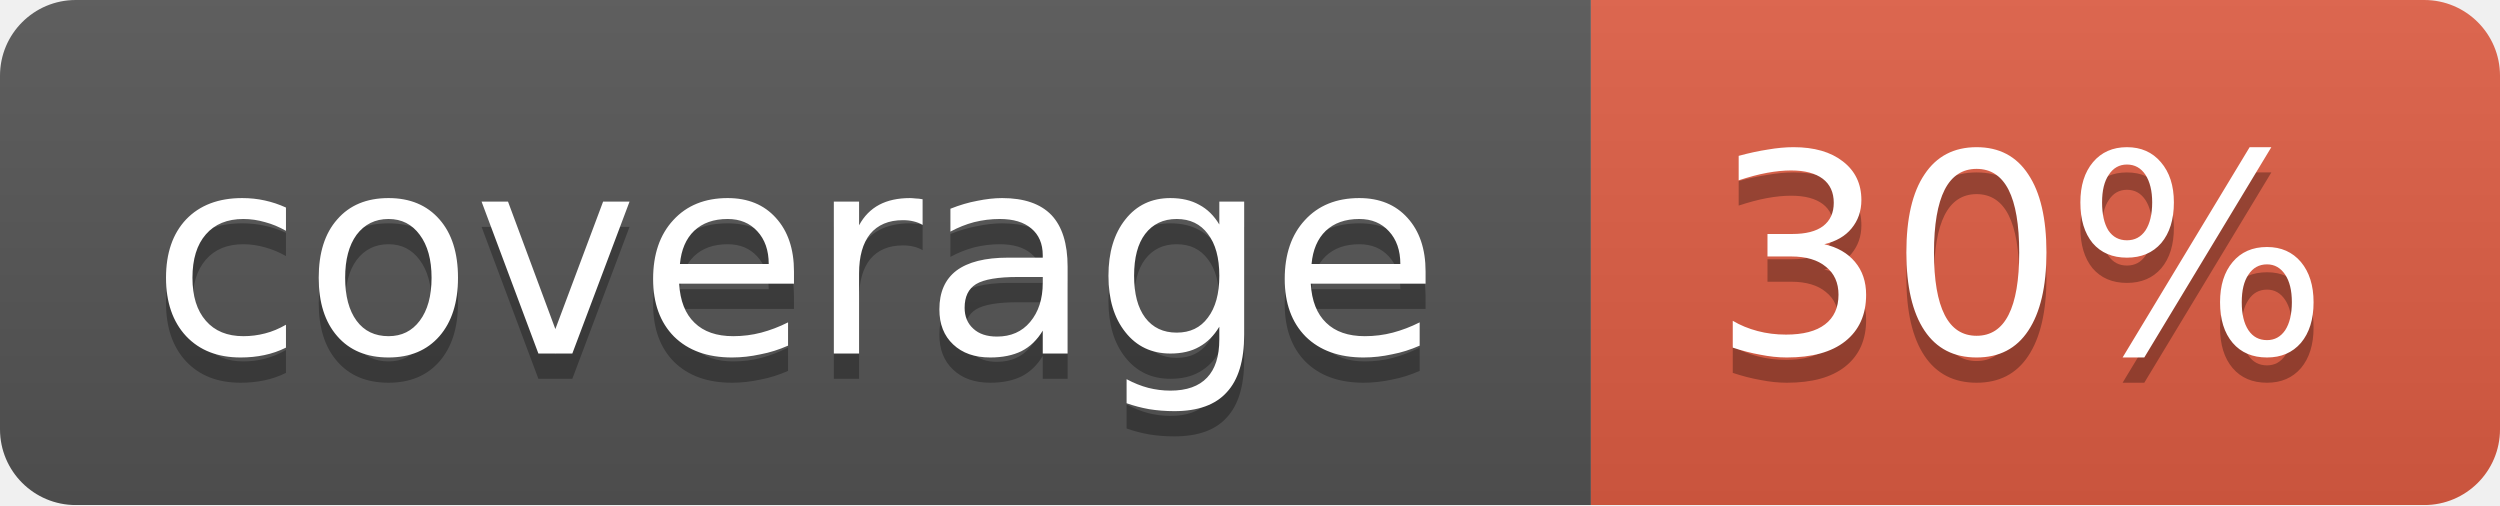
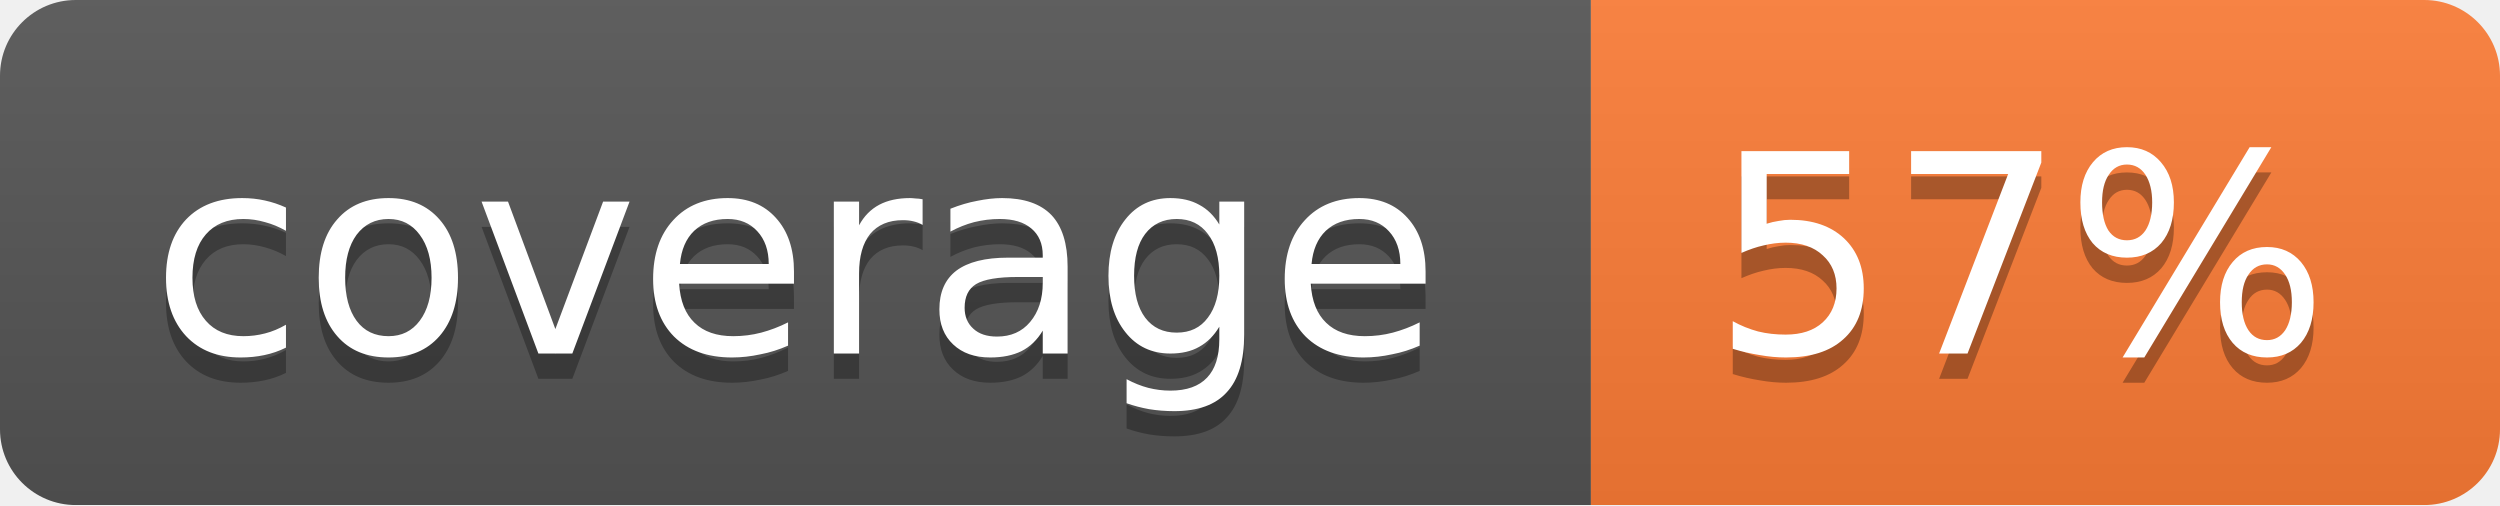
<svg xmlns="http://www.w3.org/2000/svg" width="99" height="20">
  <linearGradient id="b" x2="0" y2="100%">
    <stop offset="0" stop-color="#bbb" stop-opacity=".1" />
    <stop offset="1" stop-opacity=".1" />
  </linearGradient>
  <mask id="a">
    <rect width="99" height="20" rx="3" fill="#fff" />
  </mask>
  <g mask="url(#a)">
    <path fill="#555" d="M0 0h63v20H0z" />
-     <path fill="#e05d44" d="M63 0h36v20H63z" />
+     <path fill="#fe7d37" d="M63 0h36v20H63z" />
    <path fill="url(#b)" d="M0 0h99v20H0z" />
  </g>
  <g fill="#fff" text-anchor="middle" font-family="DejaVu Sans,Verdana,Geneva,sans-serif" font-size="11">
    <text x="31.5" y="15" fill="#010101" fill-opacity=".3">coverage</text>
    <text x="31.5" y="14">coverage</text>
-     <text x="80" y="15" fill="#010101" fill-opacity=".3">30%</text>
-     <text x="80" y="14">30%</text>
+     <text x="80" y="15" fill="#010101" fill-opacity=".3">57%</text>
+     <text x="80" y="14">57%</text>
  </g>
</svg>
